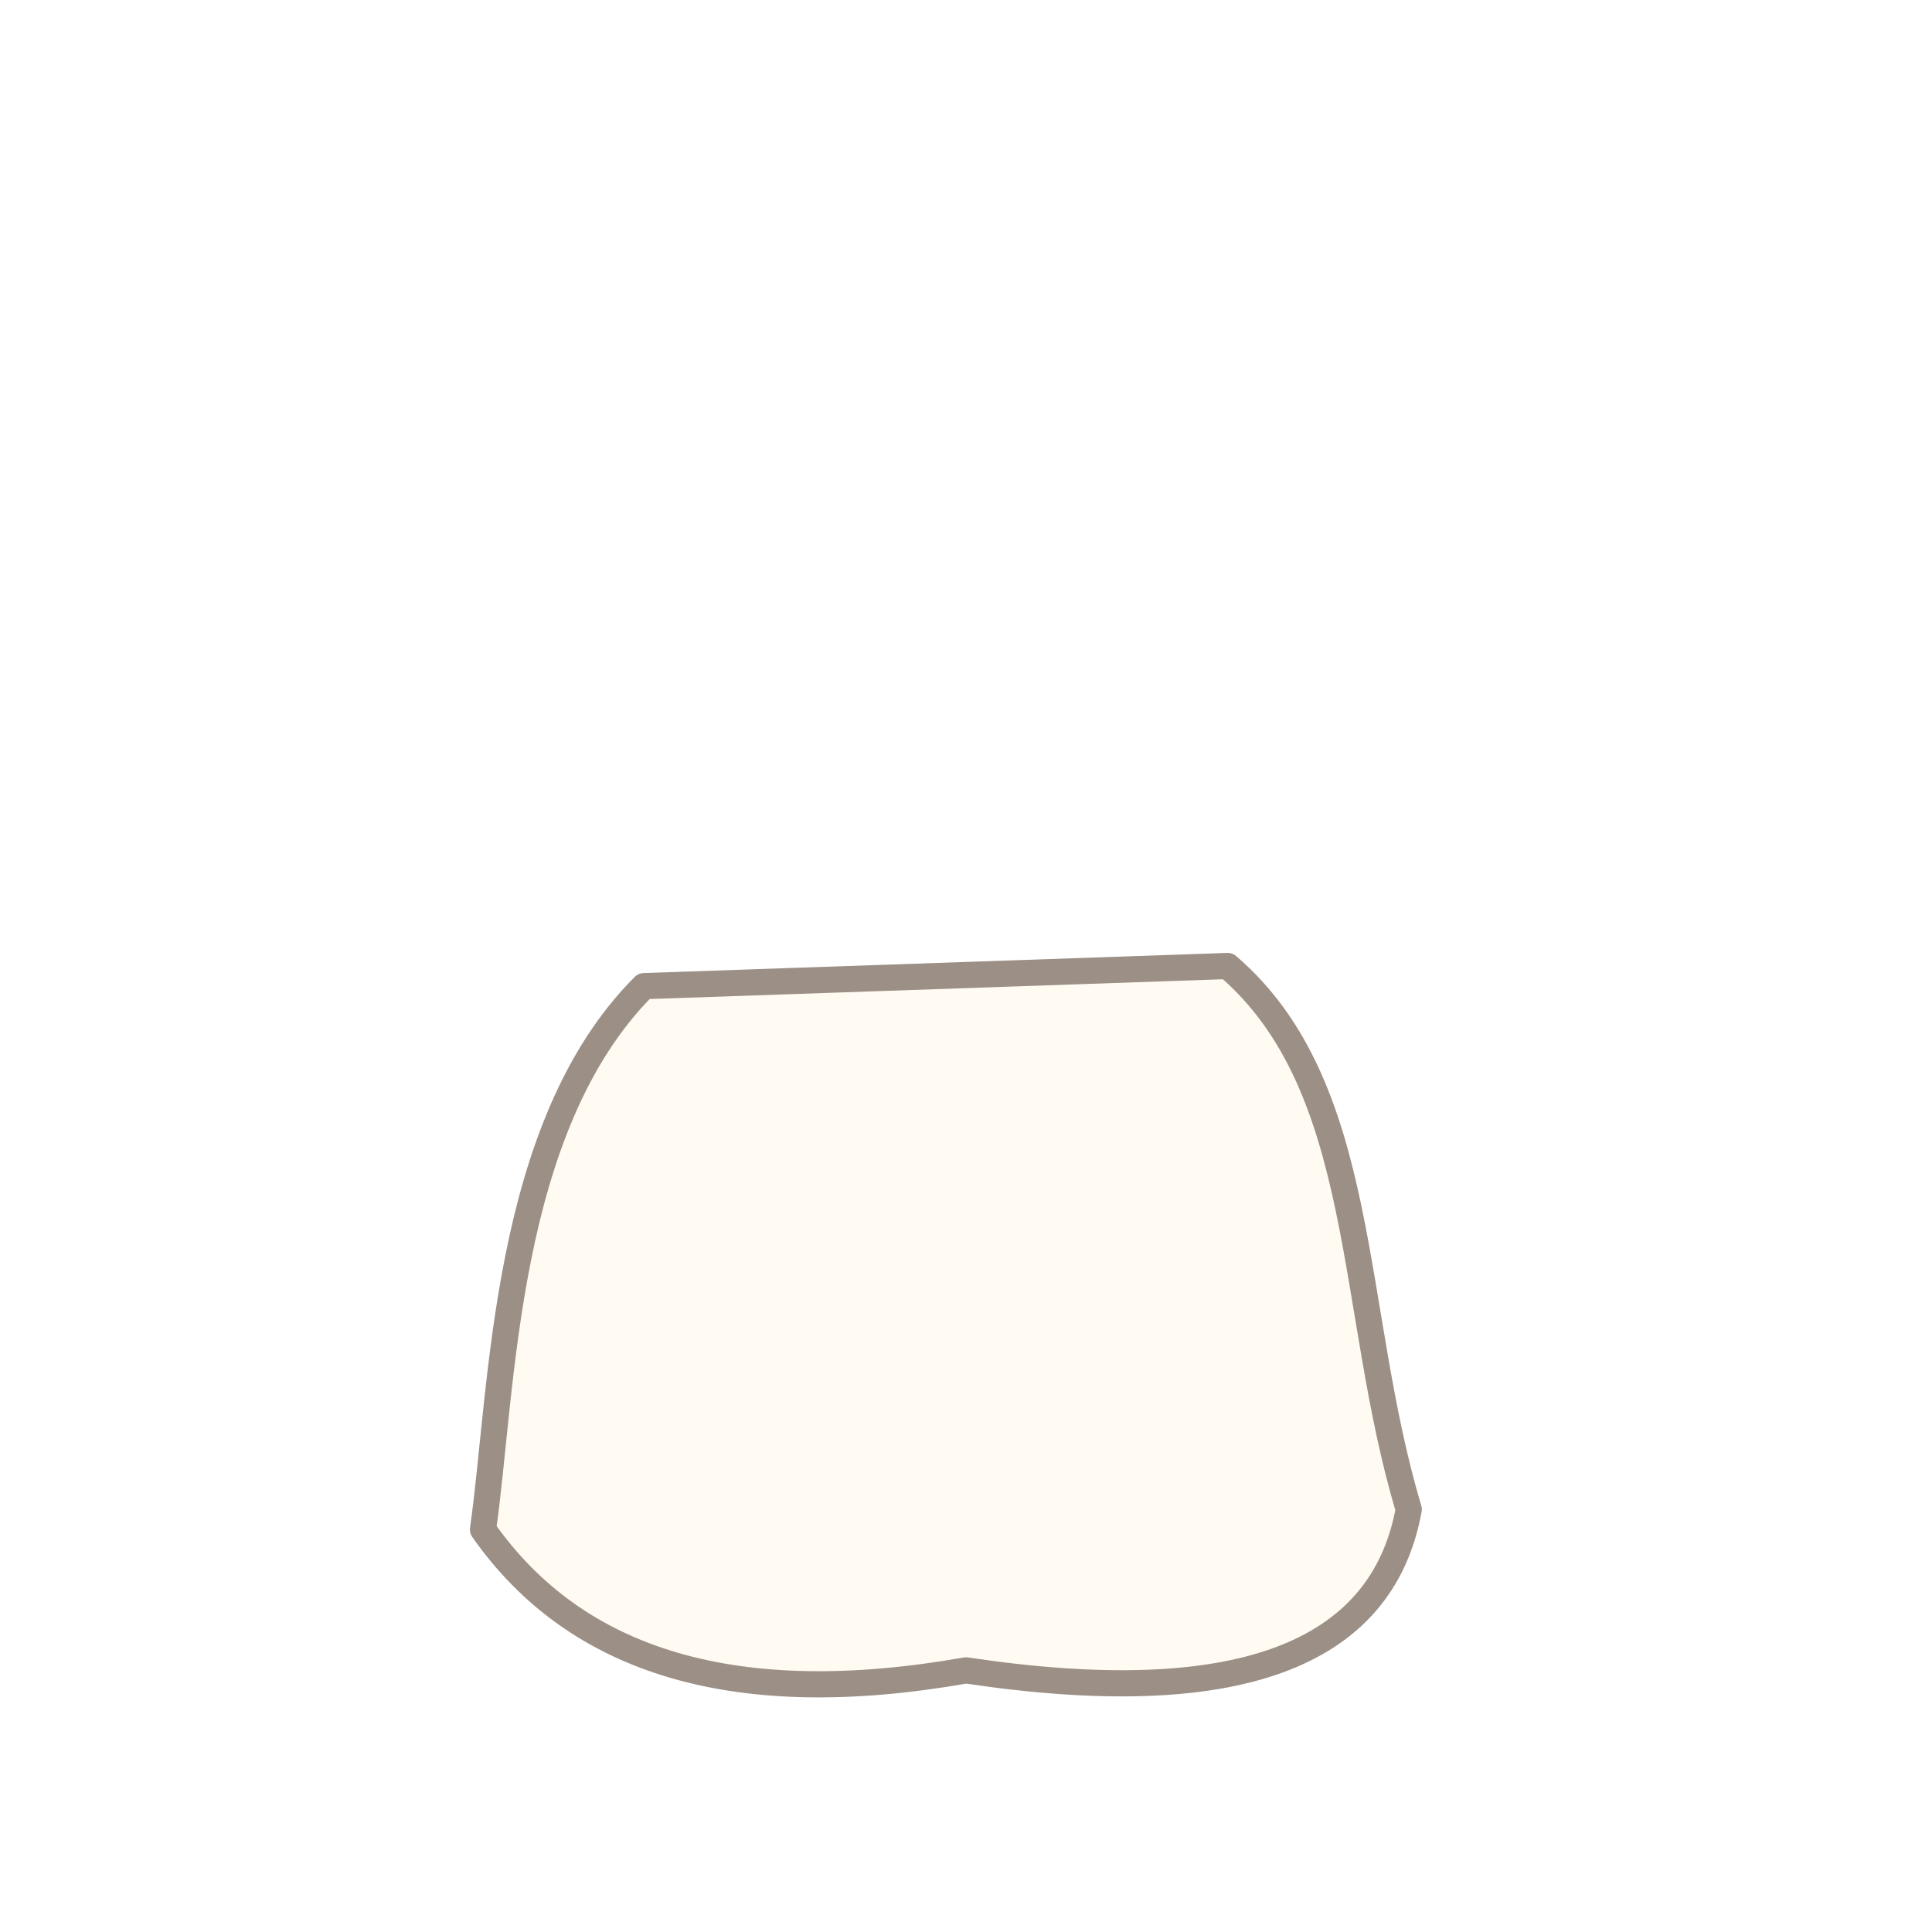
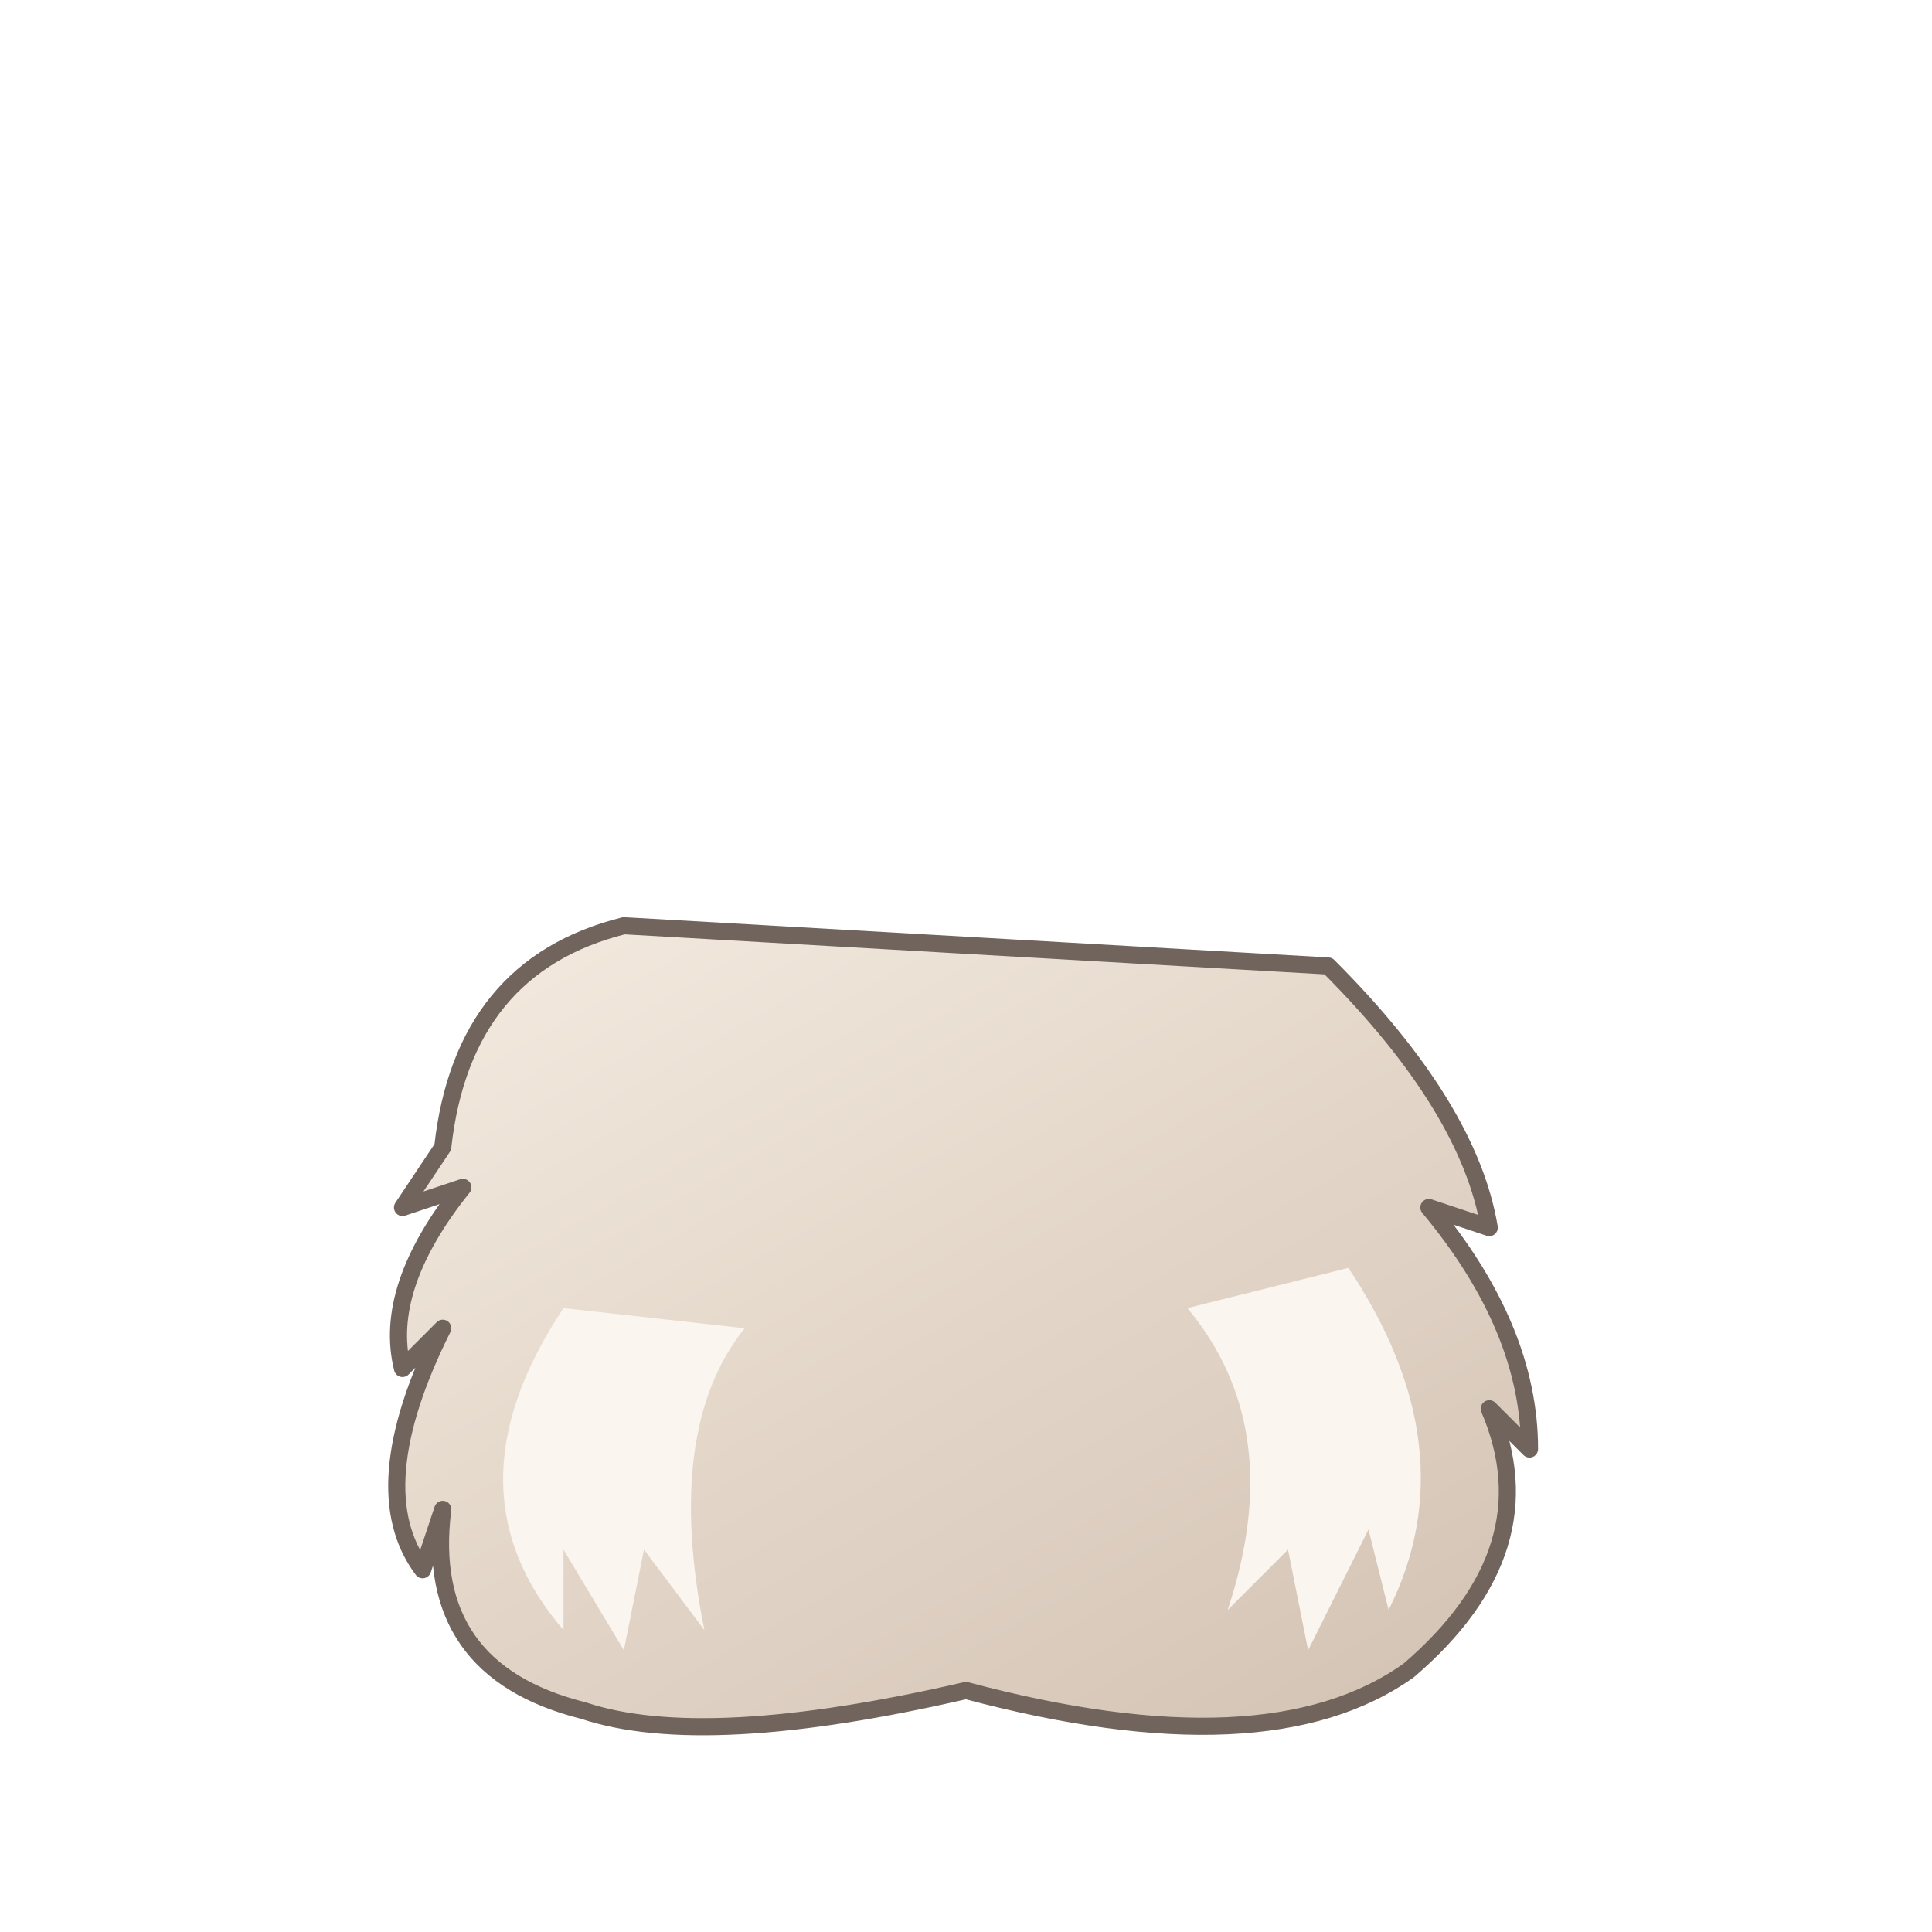
<svg xmlns="http://www.w3.org/2000/svg" width="96" height="96" viewBox="0 0 96 96" fill="none" stroke-linecap="round" stroke-linejoin="round">
+   <defs>
+     <linearGradient id="neva-body-front" x1="0" y1="0" x2="0.8" y2="1" gradientUnits="objectBoundingBox">
+       <stop stop-color="#f4ebe0" />
+       <stop offset="1" stop-color="#d5c5b6" />
+     </linearGradient>
+   </defs>
  <g id="body-front">
-     <path d="M 32 49 C 25 56 25 69 24 76 Q 31 86 48 83 Q 68 86 70 75 C 67 65 68 54 61 48 Z" fill="#fffaf2" />
-     <path d="M 32 49 C 25 56 25 69 24 76 Q 31 86 48 83 Q 68 86 70 75 C 67 65 68 54 61 48 Z" fill="none" stroke="#9b8f86" stroke-width="1.3" />
+     <path d="M 31 46 Q 23 48 22 57 L 20 60 L 23 59 Q 19 64 20 68 L 22 66 Q 18 74 21 78 L 22 75 Q 21 83 29 85 Q 35 87 48 84 Q 63 88 70 83 Q 77 77 74 70 L 76 72 Q 76 66 71 60 L 74 61 Q 73 55 66 48 Z" fill="url(#neva-body-front)" stroke="#71645c" stroke-width="0.85" />
+     <path d="M 28 65 Q 22 74 28 81 L 28 77 L 31 82 L 32 77 L 35 81 Q 33 71 37 66 Z" fill="#faf5ee" />
+     <path d="M 67 63 Q 73 72 69 80 L 68 76 L 65 82 L 64 77 L 61 80 Q 64 71 59 65 Z" fill="#faf5ee" />
  </g>
</svg>
